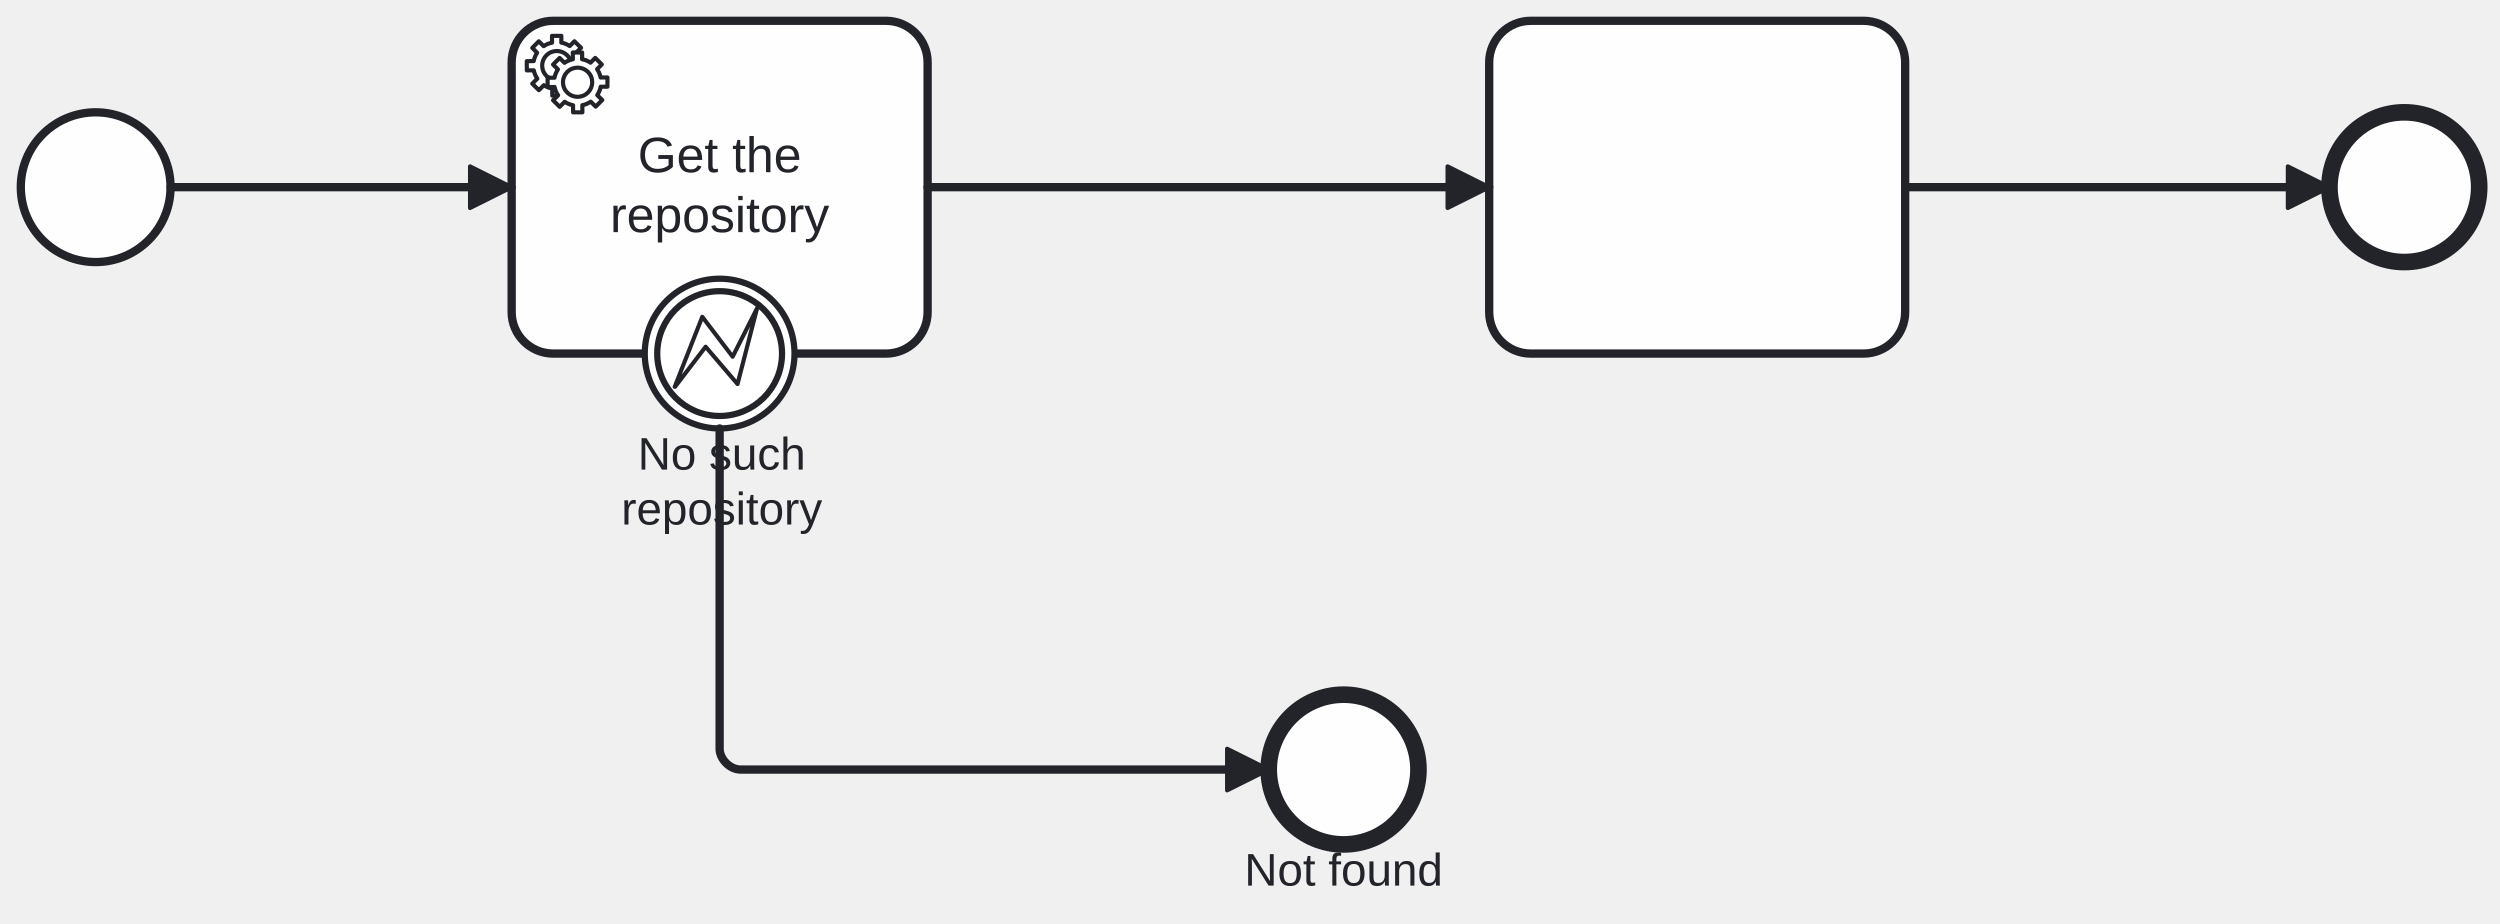
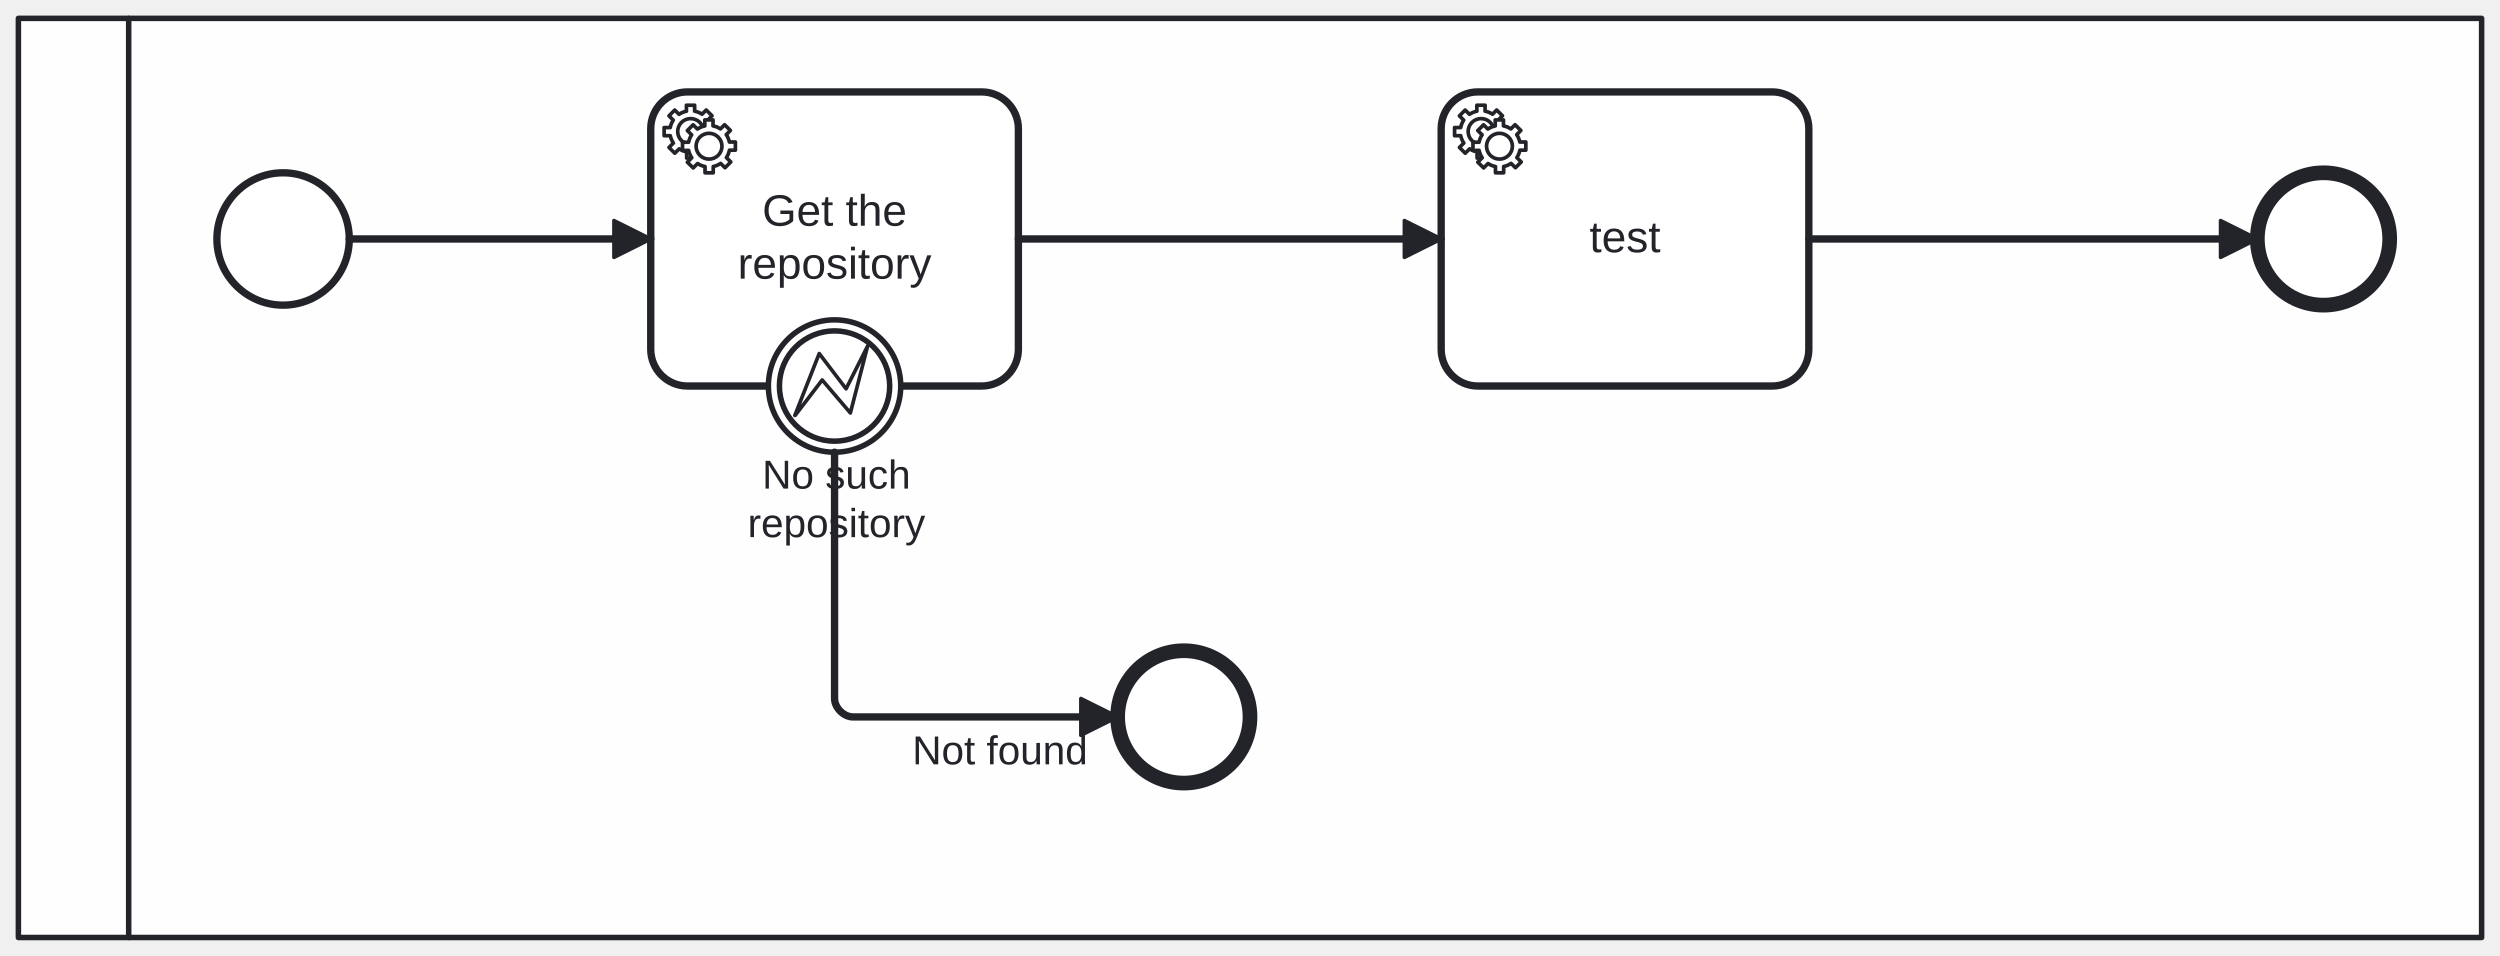
- <svg xmlns="http://www.w3.org/2000/svg" width="601" height="222" viewBox="52 25 601 222" version="1.1">
+ <svg xmlns="http://www.w3.org/2000/svg" width="680" height="260" viewBox="-2 5 680 260" version="1.1">
  <g class="djs-group">
-     <g class="djs-element djs-shape test-passed" data-element-id="Asked" style="display: block;" transform="matrix(1 0 0 1 57 52)">
+     <g class="djs-element djs-shape" data-element-id="Participant_12okp3q" style="display: block;" transform="matrix(1 0 0 1 3 10)">
      <g class="djs-visual">
-         <circle cx="18" cy="18" r="18" style="stroke-linecap: round; stroke-linejoin: round; stroke: rgb(34, 36, 42); stroke-width: 2px; fill: white; fill-opacity: 0.95;" />
-       </g>
-       <rect class="djs-hit djs-hit-all" x="0" y="0" width="36" height="36" style="fill: none; stroke-opacity: 0; stroke: white; stroke-width: 15px;" />
-       <circle cx="18" cy="18" r="23" class="djs-outline" style="fill: none;" />
-     </g>
-   </g>
-   <g class="djs-group">
-     <g class="djs-element djs-shape test-passed" data-element-id="GetRepo" style="display: block;" transform="matrix(1 0 0 1 175 30)">
-       <g class="djs-visual">
-         <rect x="0" y="0" width="100" height="80" rx="10" ry="10" style="stroke-linecap: round; stroke-linejoin: round; stroke: rgb(34, 36, 42); stroke-width: 2px; fill: white; fill-opacity: 0.95;" />
-         <text lineHeight="1.2" class="djs-label" style="font-family: Arial, sans-serif; font-size: 12px; font-weight: normal; fill: rgb(34, 36, 42);">
-           <tspan x="30.321" y="36.4">Get the </tspan>
-           <tspan x="23.656" y="50.8">repository</tspan>
-         </text>
-         <circle cx="5" cy="5" r="5" transform="translate(6, 6)" style="stroke-linecap: round; stroke-linejoin: round; stroke: none; stroke-width: 2px; fill: white;" />
-         <path d="m 12,18 v -1.713 c 0.352,-0.07 0.704,-0.178 1.048,-0.321 0.344,-0.145 0.666,-0.321 0.966,-0.521 l 1.194,1.18 1.567,-1.577 -1.195,-1.18 c 0.403,-0.614 0.683,-1.299 0.825,-2.018 l 1.622,-0.01 v -2.22 l -1.637,0.01 c -0.073,-0.352 -0.178,-0.7 -0.324,-1.044 -0.145,-0.344 -0.321,-0.664 -0.523,-0.962 l 1.131,-1.136 -1.583,-1.563 -1.13,1.136 c -0.614,-0.401 -1.303,-0.681 -2.023,-0.822 l 0.009,-1.619 h -2.241 l 0.004,1.631 c -0.354,0.074 -0.705,0.18 -1.05,0.324 -0.344,0.144 -0.665,0.321 -0.964,0.52 l -1.17,-1.158 -1.567,1.579 1.168,1.157 c -0.403,0.613 -0.683,1.298 -0.825,2.017 l -1.659,0.003 v 2.222 l 1.672,-0.006 c 0.073,0.351 0.18,0.702 0.324,1.045 0.145,0.344 0.321,0.664 0.523,0.961 l -1.199,1.197 1.584,1.56 1.196,-1.193 c 0.614,0.403 1.303,0.682 2.023,0.823 l 7.19e-4,1.699 h 2.227 z m 0.221,-3.996 c -1.789,0.75 -3.858,-0.093 -4.61,-1.874 -0.752,-1.783 0.091,-3.846 1.88,-4.596 1.788,-0.749 3.857,0.093 4.609,1.874 0.752,1.782 -0.091,3.846 -1.88,4.596 z" style="fill: white; stroke-linecap: round; stroke-linejoin: round; stroke: rgb(34, 36, 42); stroke-width: 1px;" />
-         <circle cx="5" cy="5" r="5" transform="translate(11, 10)" style="stroke-linecap: round; stroke-linejoin: round; stroke: none; stroke-width: 2px; fill: white;" />
-         <path d="m 17,22 v -1.713 c 0.352,-0.07 0.704,-0.178 1.048,-0.321 0.344,-0.145 0.666,-0.321 0.966,-0.521 l 1.194,1.18 1.567,-1.577 -1.195,-1.18 c 0.403,-0.614 0.683,-1.299 0.825,-2.018 l 1.622,-0.01 v -2.22 l -1.637,0.01 c -0.073,-0.352 -0.178,-0.7 -0.324,-1.044 -0.145,-0.344 -0.321,-0.664 -0.523,-0.962 l 1.131,-1.136 -1.583,-1.563 -1.13,1.136 c -0.614,-0.401 -1.303,-0.681 -2.023,-0.822 l 0.009,-1.619 h -2.241 l 0.004,1.631 c -0.354,0.074 -0.705,0.18 -1.05,0.324 -0.344,0.144 -0.665,0.321 -0.964,0.52 l -1.17,-1.158 -1.567,1.579 1.168,1.157 c -0.403,0.613 -0.683,1.298 -0.825,2.017 l -1.659,0.003 v 2.222 l 1.672,-0.006 c 0.073,0.351 0.18,0.702 0.324,1.045 0.145,0.344 0.321,0.664 0.523,0.961 l -1.199,1.197 1.584,1.56 1.196,-1.193 c 0.614,0.403 1.303,0.682 2.023,0.823 l 7.19e-4,1.699 h 2.227 z m 0.221,-3.996 c -1.789,0.75 -3.858,-0.093 -4.61,-1.874 -0.752,-1.783 0.091,-3.846 1.88,-4.596 1.788,-0.749 3.857,0.093 4.609,1.874 0.752,1.782 -0.091,3.846 -1.88,4.596 z" style="fill: white; stroke-linecap: round; stroke-linejoin: round; stroke: rgb(34, 36, 42); stroke-width: 1px;" />
-       </g>
-       <rect class="djs-hit djs-hit-all" x="0" y="0" width="100" height="80" style="fill: none; stroke-opacity: 0; stroke: white; stroke-width: 15px;" />
-       <rect x="-5" y="-5" rx="14" width="110" height="90" class="djs-outline" style="fill: none;" />
-     </g>
-   </g>
-   <g class="djs-group">
-     <g class="djs-element djs-shape" data-element-id="NotFound" style="display: block;" transform="matrix(1 0 0 1 357 192)">
-       <g class="djs-visual">
-         <circle cx="18" cy="18" r="18" style="stroke-linecap: round; stroke-linejoin: round; stroke: rgb(34, 36, 42); stroke-width: 4px; fill: white; fill-opacity: 0.95;" />
-       </g>
-       <rect class="djs-hit djs-hit-all" x="0" y="0" width="36" height="36" style="fill: none; stroke-opacity: 0; stroke: white; stroke-width: 15px;" />
-       <circle cx="18" cy="18" r="24" class="djs-outline" style="fill: none;" />
-     </g>
-   </g>
-   <g class="djs-group">
-     <g class="djs-element djs-shape" data-element-id="NotFound_label" style="display: block;" transform="matrix(1 0 0 1 351 228)">
-       <g class="djs-visual">
-         <text lineHeight="1.2" class="djs-label" style="font-family: Arial, sans-serif; font-size: 11px; font-weight: normal; fill: rgb(34, 36, 42);">
-           <tspan x="0.15" y="9.9">Not found</tspan>
+         <rect x="0" y="0" width="670" height="250" rx="0" ry="0" style="stroke-linecap: round; stroke-linejoin: round; stroke: rgb(34, 36, 42); stroke-width: 1.5px; fill: white; fill-opacity: 0.95;" />
+         <path style="fill: none; stroke-linecap: round; stroke-linejoin: round; stroke: rgb(34, 36, 42); stroke-width: 1.5px;" d="M30,0L30,250" />
+         <text lineHeight="1.2" class="djs-label" style="font-family: Arial, sans-serif; font-size: 12px; font-weight: normal; fill: rgb(34, 36, 42);" transform="matrix(-1.83697e-16 -1 1 -1.83697e-16 0 250)">
+           <tspan x="125" y="18.6" />
        </text>
      </g>
-       <rect class="djs-hit djs-hit-all" x="0" y="0" width="48" height="14" style="fill: none; stroke-opacity: 0; stroke: white; stroke-width: 15px;" />
-       <rect x="-5" y="-5" rx="4" width="58" height="24" class="djs-outline" style="fill: none;" />
+       <rect class="djs-hit djs-hit-no-move" x="0" y="0" width="670" height="250" style="fill: none; stroke-opacity: 0; stroke: white; stroke-width: 15px;" />
+       <rect class="djs-hit djs-hit-click-stroke" x="0" y="0" width="670" height="250" style="fill: none; stroke-opacity: 0; stroke: white; stroke-width: 15px;" />
+       <rect class="djs-hit djs-hit-all" x="0" y="0" width="30" height="250" style="fill: none; stroke-opacity: 0; stroke: white; stroke-width: 15px;" />
+       <rect x="-5" y="-5" rx="4" width="680" height="260" class="djs-outline" style="fill: none;" />
    </g>
-   </g>
-   <g class="djs-group">
-     <g class="djs-element djs-shape" data-element-id="test1" style="display: block;" transform="matrix(1 0 0 1 410 30)">
-       <g class="djs-visual">
-         <rect x="0" y="0" width="100" height="80" rx="10" ry="10" style="stroke-linecap: round; stroke-linejoin: round; stroke: rgb(34, 36, 42); stroke-width: 2px; fill: white; fill-opacity: 0.95;" />
-         <text lineHeight="1.2" class="djs-label" style="font-family: Arial, sans-serif; font-size: 12px; font-weight: normal; fill: rgb(34, 36, 42);">
-           <tspan x="50" y="43.6" />
-         </text>
+     <g class="djs-children">
+       <g class="djs-group">
+         <g class="djs-element djs-shape" data-element-id="Asked" style="display: block;" transform="matrix(1 0 0 1 57 52)">
+           <g class="djs-visual">
+             <circle cx="18" cy="18" r="18" style="stroke-linecap: round; stroke-linejoin: round; stroke: rgb(34, 36, 42); stroke-width: 2px; fill: white; fill-opacity: 0.95;" />
+           </g>
+           <rect class="djs-hit djs-hit-all" x="0" y="0" width="36" height="36" style="fill: none; stroke-opacity: 0; stroke: white; stroke-width: 15px;" />
+         </g>
      </g>
-       <rect class="djs-hit djs-hit-all" x="0" y="0" width="100" height="80" style="fill: none; stroke-opacity: 0; stroke: white; stroke-width: 15px;" />
-       <rect x="-5" y="-5" rx="14" width="110" height="90" class="djs-outline" style="fill: none;" />
-     </g>
-   </g>
-   <g class="djs-group">
-     <g class="djs-element djs-shape test-passed" data-element-id="Done" style="display: block;" transform="matrix(1 0 0 1 612 52)">
-       <g class="djs-visual">
-         <circle cx="18" cy="18" r="18" style="stroke-linecap: round; stroke-linejoin: round; stroke: rgb(34, 36, 42); stroke-width: 4px; fill: white; fill-opacity: 0.95;" />
+       <g class="djs-group">
+         <g class="djs-element djs-shape" data-element-id="GetRepo" style="display: block;" transform="matrix(1 0 0 1 175 30)">
+           <g class="djs-visual">
+             <rect x="0" y="0" width="100" height="80" rx="10" ry="10" style="stroke-linecap: round; stroke-linejoin: round; stroke: rgb(34, 36, 42); stroke-width: 2px; fill: white; fill-opacity: 0.95;" />
+             <text lineHeight="1.2" class="djs-label" style="font-family: Arial, sans-serif; font-size: 12px; font-weight: normal; fill: rgb(34, 36, 42);">
+               <tspan x="30.321" y="36.4">Get the </tspan>
+               <tspan x="23.656" y="50.8">repository</tspan>
+             </text>
+             <circle cx="5" cy="5" r="5" transform="translate(6, 6)" style="stroke-linecap: round; stroke-linejoin: round; stroke: none; stroke-width: 2px; fill: white;" />
+             <path d="m 12,18 v -1.713 c 0.352,-0.07 0.704,-0.178 1.048,-0.321 0.344,-0.145 0.666,-0.321 0.966,-0.521 l 1.194,1.18 1.567,-1.577 -1.195,-1.18 c 0.403,-0.614 0.683,-1.299 0.825,-2.018 l 1.622,-0.01 v -2.22 l -1.637,0.01 c -0.073,-0.352 -0.178,-0.7 -0.324,-1.044 -0.145,-0.344 -0.321,-0.664 -0.523,-0.962 l 1.131,-1.136 -1.583,-1.563 -1.13,1.136 c -0.614,-0.401 -1.303,-0.681 -2.023,-0.822 l 0.009,-1.619 h -2.241 l 0.004,1.631 c -0.354,0.074 -0.705,0.18 -1.05,0.324 -0.344,0.144 -0.665,0.321 -0.964,0.52 l -1.17,-1.158 -1.567,1.579 1.168,1.157 c -0.403,0.613 -0.683,1.298 -0.825,2.017 l -1.659,0.003 v 2.222 l 1.672,-0.006 c 0.073,0.351 0.18,0.702 0.324,1.045 0.145,0.344 0.321,0.664 0.523,0.961 l -1.199,1.197 1.584,1.56 1.196,-1.193 c 0.614,0.403 1.303,0.682 2.023,0.823 l 7.19e-4,1.699 h 2.227 z m 0.221,-3.996 c -1.789,0.75 -3.858,-0.093 -4.61,-1.874 -0.752,-1.783 0.091,-3.846 1.88,-4.596 1.788,-0.749 3.857,0.093 4.609,1.874 0.752,1.782 -0.091,3.846 -1.88,4.596 z" style="fill: white; stroke-linecap: round; stroke-linejoin: round; stroke: rgb(34, 36, 42); stroke-width: 1px;" />
+             <circle cx="5" cy="5" r="5" transform="translate(11, 10)" style="stroke-linecap: round; stroke-linejoin: round; stroke: none; stroke-width: 2px; fill: white;" />
+             <path d="m 17,22 v -1.713 c 0.352,-0.07 0.704,-0.178 1.048,-0.321 0.344,-0.145 0.666,-0.321 0.966,-0.521 l 1.194,1.18 1.567,-1.577 -1.195,-1.18 c 0.403,-0.614 0.683,-1.299 0.825,-2.018 l 1.622,-0.01 v -2.22 l -1.637,0.01 c -0.073,-0.352 -0.178,-0.7 -0.324,-1.044 -0.145,-0.344 -0.321,-0.664 -0.523,-0.962 l 1.131,-1.136 -1.583,-1.563 -1.13,1.136 c -0.614,-0.401 -1.303,-0.681 -2.023,-0.822 l 0.009,-1.619 h -2.241 l 0.004,1.631 c -0.354,0.074 -0.705,0.18 -1.05,0.324 -0.344,0.144 -0.665,0.321 -0.964,0.52 l -1.17,-1.158 -1.567,1.579 1.168,1.157 c -0.403,0.613 -0.683,1.298 -0.825,2.017 l -1.659,0.003 v 2.222 l 1.672,-0.006 c 0.073,0.351 0.18,0.702 0.324,1.045 0.145,0.344 0.321,0.664 0.523,0.961 l -1.199,1.197 1.584,1.56 1.196,-1.193 c 0.614,0.403 1.303,0.682 2.023,0.823 l 7.19e-4,1.699 h 2.227 z m 0.221,-3.996 c -1.789,0.75 -3.858,-0.093 -4.61,-1.874 -0.752,-1.783 0.091,-3.846 1.88,-4.596 1.788,-0.749 3.857,0.093 4.609,1.874 0.752,1.782 -0.091,3.846 -1.88,4.596 z" style="fill: white; stroke-linecap: round; stroke-linejoin: round; stroke: rgb(34, 36, 42); stroke-width: 1px;" />
+           </g>
+           <rect class="djs-hit djs-hit-all" x="0" y="0" width="100" height="80" style="fill: none; stroke-opacity: 0; stroke: white; stroke-width: 15px;" />
+         </g>
      </g>
-       <rect class="djs-hit djs-hit-all" x="0" y="0" width="36" height="36" style="fill: none; stroke-opacity: 0; stroke: white; stroke-width: 15px;" />
-       <circle cx="18" cy="18" r="24" class="djs-outline" style="fill: none;" />
-     </g>
-   </g>
-   <g class="djs-group">
-     <g class="djs-element djs-shape test-passed" data-element-id="NoSuchRepo" style="display: block;" transform="matrix(1 0 0 1 207 92)">
-       <g class="djs-visual">
-         <circle cx="18" cy="18" r="18" style="stroke-linecap: round; stroke-linejoin: round; stroke: rgb(34, 36, 42); stroke-width: 1.5px; fill: white; fill-opacity: 1;" />
-         <circle cx="18" cy="18" r="15" style="stroke-linecap: round; stroke-linejoin: round; stroke: rgb(34, 36, 42); stroke-width: 1.5px; fill: none; fill-opacity: 1;" />
-         <path d="m 7.2,25.992 0.094,-0.025 7.339,-9.611 7.667,8.966 4.7,-18.22 -5.871,11.65 -7.3,-9.585 z" style="fill: white; stroke-linecap: round; stroke-linejoin: round; stroke: rgb(34, 36, 42); stroke-width: 1px;" />
+       <g class="djs-group">
+         <g class="djs-element djs-shape" data-element-id="Done" style="display: block;" transform="matrix(1 0 0 1 612 52)">
+           <g class="djs-visual">
+             <circle cx="18" cy="18" r="18" style="stroke-linecap: round; stroke-linejoin: round; stroke: rgb(34, 36, 42); stroke-width: 4px; fill: white; fill-opacity: 0.95;" />
+           </g>
+           <rect class="djs-hit djs-hit-all" x="0" y="0" width="36" height="36" style="fill: none; stroke-opacity: 0; stroke: white; stroke-width: 15px;" />
+         </g>
      </g>
-       <rect class="djs-hit djs-hit-all" x="0" y="0" width="36" height="36" style="fill: none; stroke-opacity: 0; stroke: white; stroke-width: 15px;" />
-       <circle cx="18" cy="18" r="23" class="djs-outline" style="fill: none;" />
-     </g>
-   </g>
-   <g class="djs-group">
-     <g class="djs-element djs-shape" data-element-id="NoSuchRepo_label" style="display: block;" transform="matrix(1 0 0 1 201 128)">
-       <g class="djs-visual">
-         <text lineHeight="1.2" class="djs-label" style="font-family: Arial, sans-serif; font-size: 11px; font-weight: normal; fill: rgb(34, 36, 42);">
-           <tspan x="4.323" y="9.9">No such </tspan>
-           <tspan x="0.352" y="23.1">repository</tspan>
-         </text>
+       <g class="djs-group">
+         <g class="djs-element djs-shape" data-element-id="NotFound" style="display: block;" transform="matrix(1 0 0 1 302 182)">
+           <g class="djs-visual">
+             <circle cx="18" cy="18" r="18" style="stroke-linecap: round; stroke-linejoin: round; stroke: rgb(34, 36, 42); stroke-width: 4px; fill: white; fill-opacity: 0.95;" />
+           </g>
+           <rect class="djs-hit djs-hit-all" x="0" y="0" width="36" height="36" style="fill: none; stroke-opacity: 0; stroke: white; stroke-width: 15px;" />
+           <circle cx="18" cy="18" r="24" class="djs-outline" style="fill: none;" />
+         </g>
      </g>
-       <rect class="djs-hit djs-hit-all" x="0" y="0" width="49" height="27" style="fill: none; stroke-opacity: 0; stroke: white; stroke-width: 15px;" />
-       <rect x="-5" y="-5" rx="4" width="59" height="37" class="djs-outline" style="fill: none;" />
-     </g>
-   </g>
-   <g class="djs-group">
-     <g class="djs-element djs-connection test-passed" data-element-id="toGet" style="display: block;">
-       <g class="djs-visual">
-         <defs>
-           <marker id="marker-8wcr0ruhbhiut16ry07x7xbbk" viewBox="0 0 20 20" refX="11" refY="10" markerWidth="10" markerHeight="10" orient="auto">
-             <path d="M 1 5 L 11 10 L 1 15 Z" style="stroke-linecap: round; stroke-linejoin: round; stroke: rgb(34, 36, 42); stroke-width: 1px; fill: rgb(34, 36, 42);" />
-           </marker>
-         </defs>
-         <path data-corner-radius="5" style="fill: none; stroke-linecap: round; stroke-linejoin: round; stroke: rgb(34, 36, 42); stroke-width: 2px; marker-end: url('#marker-8wcr0ruhbhiut16ry07x7xbbk');" d="M93,70L175,70" />
+       <g class="djs-group">
+         <g class="djs-element djs-shape" data-element-id="NotFound_label" style="display: block;" transform="matrix(1 0 0 1 246 203)">
+           <g class="djs-visual">
+             <text lineHeight="1.2" class="djs-label" style="font-family: Arial, sans-serif; font-size: 11px; font-weight: normal; fill: rgb(34, 36, 42);">
+               <tspan x="0.15" y="9.9">Not found</tspan>
+             </text>
+           </g>
+           <rect class="djs-hit djs-hit-all" x="0" y="0" width="48" height="14" style="fill: none; stroke-opacity: 0; stroke: white; stroke-width: 15px;" />
+           <rect x="-5" y="-5" rx="4" width="58" height="24" class="djs-outline" style="fill: none;" />
+         </g>
      </g>
-       <path d="M93,70L175,70" class="djs-hit djs-hit-stroke" style="fill: none; stroke-opacity: 0; stroke: white; stroke-width: 15px;" />
-       <rect x="88" y="65" rx="4" width="92" height="10" class="djs-outline" style="fill: none;" />
-     </g>
-   </g>
-   <g class="djs-group">
-     <g class="djs-element djs-connection test-passed" data-element-id="toDone" style="display: block;">
-       <g class="djs-visual">
-         <defs>
-           <marker id="marker-4dns196t9i0qulpzmleaw03ko" viewBox="0 0 20 20" refX="11" refY="10" markerWidth="10" markerHeight="10" orient="auto">
-             <path d="M 1 5 L 11 10 L 1 15 Z" style="stroke-linecap: round; stroke-linejoin: round; stroke: rgb(34, 36, 42); stroke-width: 1px; fill: rgb(34, 36, 42);" />
-           </marker>
-         </defs>
-         <path data-corner-radius="5" style="fill: none; stroke-linecap: round; stroke-linejoin: round; stroke: rgb(34, 36, 42); stroke-width: 2px; marker-end: url('#marker-4dns196t9i0qulpzmleaw03ko');" d="M275,70L410,70" />
+       <g class="djs-group">
+         <g class="djs-element djs-shape selected" data-element-id="test1" style="display: block;" transform="matrix(1 0 0 1 390 30)">
+           <g class="djs-visual">
+             <rect x="0" y="0" width="100" height="80" rx="10" ry="10" style="stroke-linecap: round; stroke-linejoin: round; stroke: rgb(34, 36, 42); stroke-width: 2px; fill: white; fill-opacity: 0.95;" />
+             <text lineHeight="1.2" class="djs-label" style="font-family: Arial, sans-serif; font-size: 12px; font-weight: normal; fill: rgb(34, 36, 42);">
+               <tspan x="40.329" y="43.6">test</tspan>
+             </text>
+             <circle cx="5" cy="5" r="5" transform="translate(6, 6)" style="stroke-linecap: round; stroke-linejoin: round; stroke: none; stroke-width: 2px; fill: white;" />
+             <path d="m 12,18 v -1.713 c 0.352,-0.07 0.704,-0.178 1.048,-0.321 0.344,-0.145 0.666,-0.321 0.966,-0.521 l 1.194,1.18 1.567,-1.577 -1.195,-1.18 c 0.403,-0.614 0.683,-1.299 0.825,-2.018 l 1.622,-0.01 v -2.22 l -1.637,0.01 c -0.073,-0.352 -0.178,-0.7 -0.324,-1.044 -0.145,-0.344 -0.321,-0.664 -0.523,-0.962 l 1.131,-1.136 -1.583,-1.563 -1.13,1.136 c -0.614,-0.401 -1.303,-0.681 -2.023,-0.822 l 0.009,-1.619 h -2.241 l 0.004,1.631 c -0.354,0.074 -0.705,0.18 -1.05,0.324 -0.344,0.144 -0.665,0.321 -0.964,0.52 l -1.17,-1.158 -1.567,1.579 1.168,1.157 c -0.403,0.613 -0.683,1.298 -0.825,2.017 l -1.659,0.003 v 2.222 l 1.672,-0.006 c 0.073,0.351 0.18,0.702 0.324,1.045 0.145,0.344 0.321,0.664 0.523,0.961 l -1.199,1.197 1.584,1.56 1.196,-1.193 c 0.614,0.403 1.303,0.682 2.023,0.823 l 7.19e-4,1.699 h 2.227 z m 0.221,-3.996 c -1.789,0.75 -3.858,-0.093 -4.61,-1.874 -0.752,-1.783 0.091,-3.846 1.88,-4.596 1.788,-0.749 3.857,0.093 4.609,1.874 0.752,1.782 -0.091,3.846 -1.88,4.596 z" style="fill: white; stroke-linecap: round; stroke-linejoin: round; stroke: rgb(34, 36, 42); stroke-width: 1px;" />
+             <circle cx="5" cy="5" r="5" transform="translate(11, 10)" style="stroke-linecap: round; stroke-linejoin: round; stroke: none; stroke-width: 2px; fill: white;" />
+             <path d="m 17,22 v -1.713 c 0.352,-0.07 0.704,-0.178 1.048,-0.321 0.344,-0.145 0.666,-0.321 0.966,-0.521 l 1.194,1.18 1.567,-1.577 -1.195,-1.18 c 0.403,-0.614 0.683,-1.299 0.825,-2.018 l 1.622,-0.01 v -2.22 l -1.637,0.01 c -0.073,-0.352 -0.178,-0.7 -0.324,-1.044 -0.145,-0.344 -0.321,-0.664 -0.523,-0.962 l 1.131,-1.136 -1.583,-1.563 -1.13,1.136 c -0.614,-0.401 -1.303,-0.681 -2.023,-0.822 l 0.009,-1.619 h -2.241 l 0.004,1.631 c -0.354,0.074 -0.705,0.18 -1.05,0.324 -0.344,0.144 -0.665,0.321 -0.964,0.52 l -1.17,-1.158 -1.567,1.579 1.168,1.157 c -0.403,0.613 -0.683,1.298 -0.825,2.017 l -1.659,0.003 v 2.222 l 1.672,-0.006 c 0.073,0.351 0.18,0.702 0.324,1.045 0.145,0.344 0.321,0.664 0.523,0.961 l -1.199,1.197 1.584,1.56 1.196,-1.193 c 0.614,0.403 1.303,0.682 2.023,0.823 l 7.19e-4,1.699 h 2.227 z m 0.221,-3.996 c -1.789,0.75 -3.858,-0.093 -4.61,-1.874 -0.752,-1.783 0.091,-3.846 1.88,-4.596 1.788,-0.749 3.857,0.093 4.609,1.874 0.752,1.782 -0.091,3.846 -1.88,4.596 z" style="fill: white; stroke-linecap: round; stroke-linejoin: round; stroke: rgb(34, 36, 42); stroke-width: 1px;" />
+           </g>
+           <rect class="djs-hit djs-hit-all" x="0" y="0" width="100" height="80" style="fill: none; stroke-opacity: 0; stroke: white; stroke-width: 15px;" />
+           <rect x="-5" y="-5" rx="14" width="110" height="90" class="djs-outline" style="fill: none;" />
+         </g>
      </g>
-       <path d="M275,70L410,70" class="djs-hit djs-hit-stroke" style="fill: none; stroke-opacity: 0; stroke: white; stroke-width: 15px;" />
-       <rect x="270" y="65" rx="4" width="145" height="10" class="djs-outline" style="fill: none;" />
-     </g>
-   </g>
-   <g class="djs-group">
-     <g class="djs-element djs-connection" data-element-id="toNotFound" style="display: block;">
-       <g class="djs-visual">
-         <defs>
-           <marker id="marker-eqd9t3xkc53xpy34a4bpolg2m" viewBox="0 0 20 20" refX="11" refY="10" markerWidth="10" markerHeight="10" orient="auto">
-             <path d="M 1 5 L 11 10 L 1 15 Z" style="stroke-linecap: round; stroke-linejoin: round; stroke: rgb(34, 36, 42); stroke-width: 1px; fill: rgb(34, 36, 42);" />
-           </marker>
-         </defs>
-         <path data-corner-radius="5" style="fill: none; stroke-linecap: round; stroke-linejoin: round; stroke: rgb(34, 36, 42); stroke-width: 2px; marker-end: url('#marker-eqd9t3xkc53xpy34a4bpolg2m');" d="M225,128L225,205C225,207.5,227.5,210,230,210L357,210" />
+       <g class="djs-group">
+         <g class="djs-element djs-shape" data-element-id="NoSuchRepo" style="display: block;" transform="matrix(1 0 0 1 207 92)">
+           <g class="djs-visual">
+             <circle cx="18" cy="18" r="18" style="stroke-linecap: round; stroke-linejoin: round; stroke: rgb(34, 36, 42); stroke-width: 1.5px; fill: white; fill-opacity: 1;" />
+             <circle cx="18" cy="18" r="15" style="stroke-linecap: round; stroke-linejoin: round; stroke: rgb(34, 36, 42); stroke-width: 1.5px; fill: none; fill-opacity: 1;" />
+             <path d="m 7.2,25.992 0.094,-0.025 7.339,-9.611 7.667,8.966 4.7,-18.22 -5.871,11.65 -7.3,-9.585 z" style="fill: white; stroke-linecap: round; stroke-linejoin: round; stroke: rgb(34, 36, 42); stroke-width: 1px;" />
+           </g>
+           <rect class="djs-hit djs-hit-all" x="0" y="0" width="36" height="36" style="fill: none; stroke-opacity: 0; stroke: white; stroke-width: 15px;" />
+         </g>
      </g>
-       <path d="M225,128L225,210L357,210" class="djs-hit djs-hit-stroke" style="fill: none; stroke-opacity: 0; stroke: white; stroke-width: 15px;" />
-       <rect x="220" y="123" rx="4" width="142" height="92" class="djs-outline" style="fill: none;" />
-     </g>
-   </g>
-   <g class="djs-group">
-     <g class="djs-element djs-connection" data-element-id="Flow_0n1y7b6" style="display: block;">
-       <g class="djs-visual">
-         <defs>
-           <marker id="marker-6ob31gmrm5v5ryoaqgvhzzcwf" viewBox="0 0 20 20" refX="11" refY="10" markerWidth="10" markerHeight="10" orient="auto">
-             <path d="M 1 5 L 11 10 L 1 15 Z" style="stroke-linecap: round; stroke-linejoin: round; stroke: rgb(34, 36, 42); stroke-width: 1px; fill: rgb(34, 36, 42);" />
-           </marker>
-         </defs>
-         <path data-corner-radius="5" style="fill: none; stroke-linecap: round; stroke-linejoin: round; stroke: rgb(34, 36, 42); stroke-width: 2px; marker-end: url('#marker-6ob31gmrm5v5ryoaqgvhzzcwf');" d="M510,70L612,70" />
+       <g class="djs-group">
+         <g class="djs-element djs-shape" data-element-id="NoSuchRepo_label" style="display: block;" transform="matrix(1 0 0 1 201 128)">
+           <g class="djs-visual">
+             <text lineHeight="1.2" class="djs-label" style="font-family: Arial, sans-serif; font-size: 11px; font-weight: normal; fill: rgb(34, 36, 42);">
+               <tspan x="4.323" y="9.9">No such </tspan>
+               <tspan x="0.352" y="23.1">repository</tspan>
+             </text>
+           </g>
+           <rect class="djs-hit djs-hit-all" x="0" y="0" width="49" height="27" style="fill: none; stroke-opacity: 0; stroke: white; stroke-width: 15px;" />
+         </g>
      </g>
-       <path d="M510,70L612,70" class="djs-hit djs-hit-stroke" style="fill: none; stroke-opacity: 0; stroke: white; stroke-width: 15px;" />
-       <rect x="505" y="65" rx="4" width="112" height="10" class="djs-outline" style="fill: none;" />
+       <g class="djs-group">
+         <g class="djs-element djs-connection" data-element-id="toGet" style="display: block;">
+           <g class="djs-visual">
+             <defs>
+               <marker id="marker-bo0a63oobs22th3m0q8wifejd" viewBox="0 0 20 20" refX="11" refY="10" markerWidth="10" markerHeight="10" orient="auto">
+                 <path d="M 1 5 L 11 10 L 1 15 Z" style="stroke-linecap: round; stroke-linejoin: round; stroke: rgb(34, 36, 42); stroke-width: 1px; fill: rgb(34, 36, 42);" />
+               </marker>
+             </defs>
+             <path data-corner-radius="5" style="fill: none; stroke-linecap: round; stroke-linejoin: round; stroke: rgb(34, 36, 42); stroke-width: 2px; marker-end: url('#marker-bo0a63oobs22th3m0q8wifejd');" d="M93,70L175,70" />
+           </g>
+           <path d="M93,70L175,70" class="djs-hit djs-hit-stroke" style="fill: none; stroke-opacity: 0; stroke: white; stroke-width: 15px;" />
+         </g>
+       </g>
+       <g class="djs-group">
+         <g class="djs-element djs-connection" data-element-id="toDone" style="display: block;">
+           <g class="djs-visual">
+             <defs>
+               <marker id="marker-alsklckbkc3qm55jh03ynexev" viewBox="0 0 20 20" refX="11" refY="10" markerWidth="10" markerHeight="10" orient="auto">
+                 <path d="M 1 5 L 11 10 L 1 15 Z" style="stroke-linecap: round; stroke-linejoin: round; stroke: rgb(34, 36, 42); stroke-width: 1px; fill: rgb(34, 36, 42);" />
+               </marker>
+             </defs>
+             <path data-corner-radius="5" style="fill: none; stroke-linecap: round; stroke-linejoin: round; stroke: rgb(34, 36, 42); stroke-width: 2px; marker-end: url('#marker-alsklckbkc3qm55jh03ynexev');" d="M275,70L390,70" />
+           </g>
+           <path d="M275,70L390,70" class="djs-hit djs-hit-stroke" style="fill: none; stroke-opacity: 0; stroke: white; stroke-width: 15px;" />
+         </g>
+       </g>
+       <g class="djs-group">
+         <g class="djs-element djs-connection" data-element-id="Flow_0n1y7b6" style="display: block;">
+           <g class="djs-visual">
+             <defs>
+               <marker id="marker-5q28crg6vvyys4jwf7dq43luh" viewBox="0 0 20 20" refX="11" refY="10" markerWidth="10" markerHeight="10" orient="auto">
+                 <path d="M 1 5 L 11 10 L 1 15 Z" style="stroke-linecap: round; stroke-linejoin: round; stroke: rgb(34, 36, 42); stroke-width: 1px; fill: rgb(34, 36, 42);" />
+               </marker>
+             </defs>
+             <path data-corner-radius="5" style="fill: none; stroke-linecap: round; stroke-linejoin: round; stroke: rgb(34, 36, 42); stroke-width: 2px; marker-end: url('#marker-5q28crg6vvyys4jwf7dq43luh');" d="M490,70L612,70" />
+           </g>
+           <path d="M490,70L612,70" class="djs-hit djs-hit-stroke" style="fill: none; stroke-opacity: 0; stroke: white; stroke-width: 15px;" />
+         </g>
+       </g>
+       <g class="djs-group">
+         <g class="djs-element djs-connection" data-element-id="toNotFound" style="display: block;">
+           <g class="djs-visual">
+             <defs>
+               <marker id="marker-7vg5k744cst3wqvgzpaejcnln" viewBox="0 0 20 20" refX="11" refY="10" markerWidth="10" markerHeight="10" orient="auto">
+                 <path d="M 1 5 L 11 10 L 1 15 Z" style="stroke-linecap: round; stroke-linejoin: round; stroke: rgb(34, 36, 42); stroke-width: 1px; fill: rgb(34, 36, 42);" />
+               </marker>
+             </defs>
+             <path data-corner-radius="5" style="fill: none; stroke-linecap: round; stroke-linejoin: round; stroke: rgb(34, 36, 42); stroke-width: 2px; marker-end: url('#marker-7vg5k744cst3wqvgzpaejcnln');" d="M225,128L225,195C225,197.5,227.5,200,230,200L302,200" />
+           </g>
+           <path d="M225,128L225,200L302,200" class="djs-hit djs-hit-stroke" style="fill: none; stroke-opacity: 0; stroke: white; stroke-width: 15px;" />
+           <rect x="220" y="123" rx="4" width="87" height="82" class="djs-outline" style="fill: none;" />
+         </g>
+       </g>
    </g>
  </g>
</svg>
